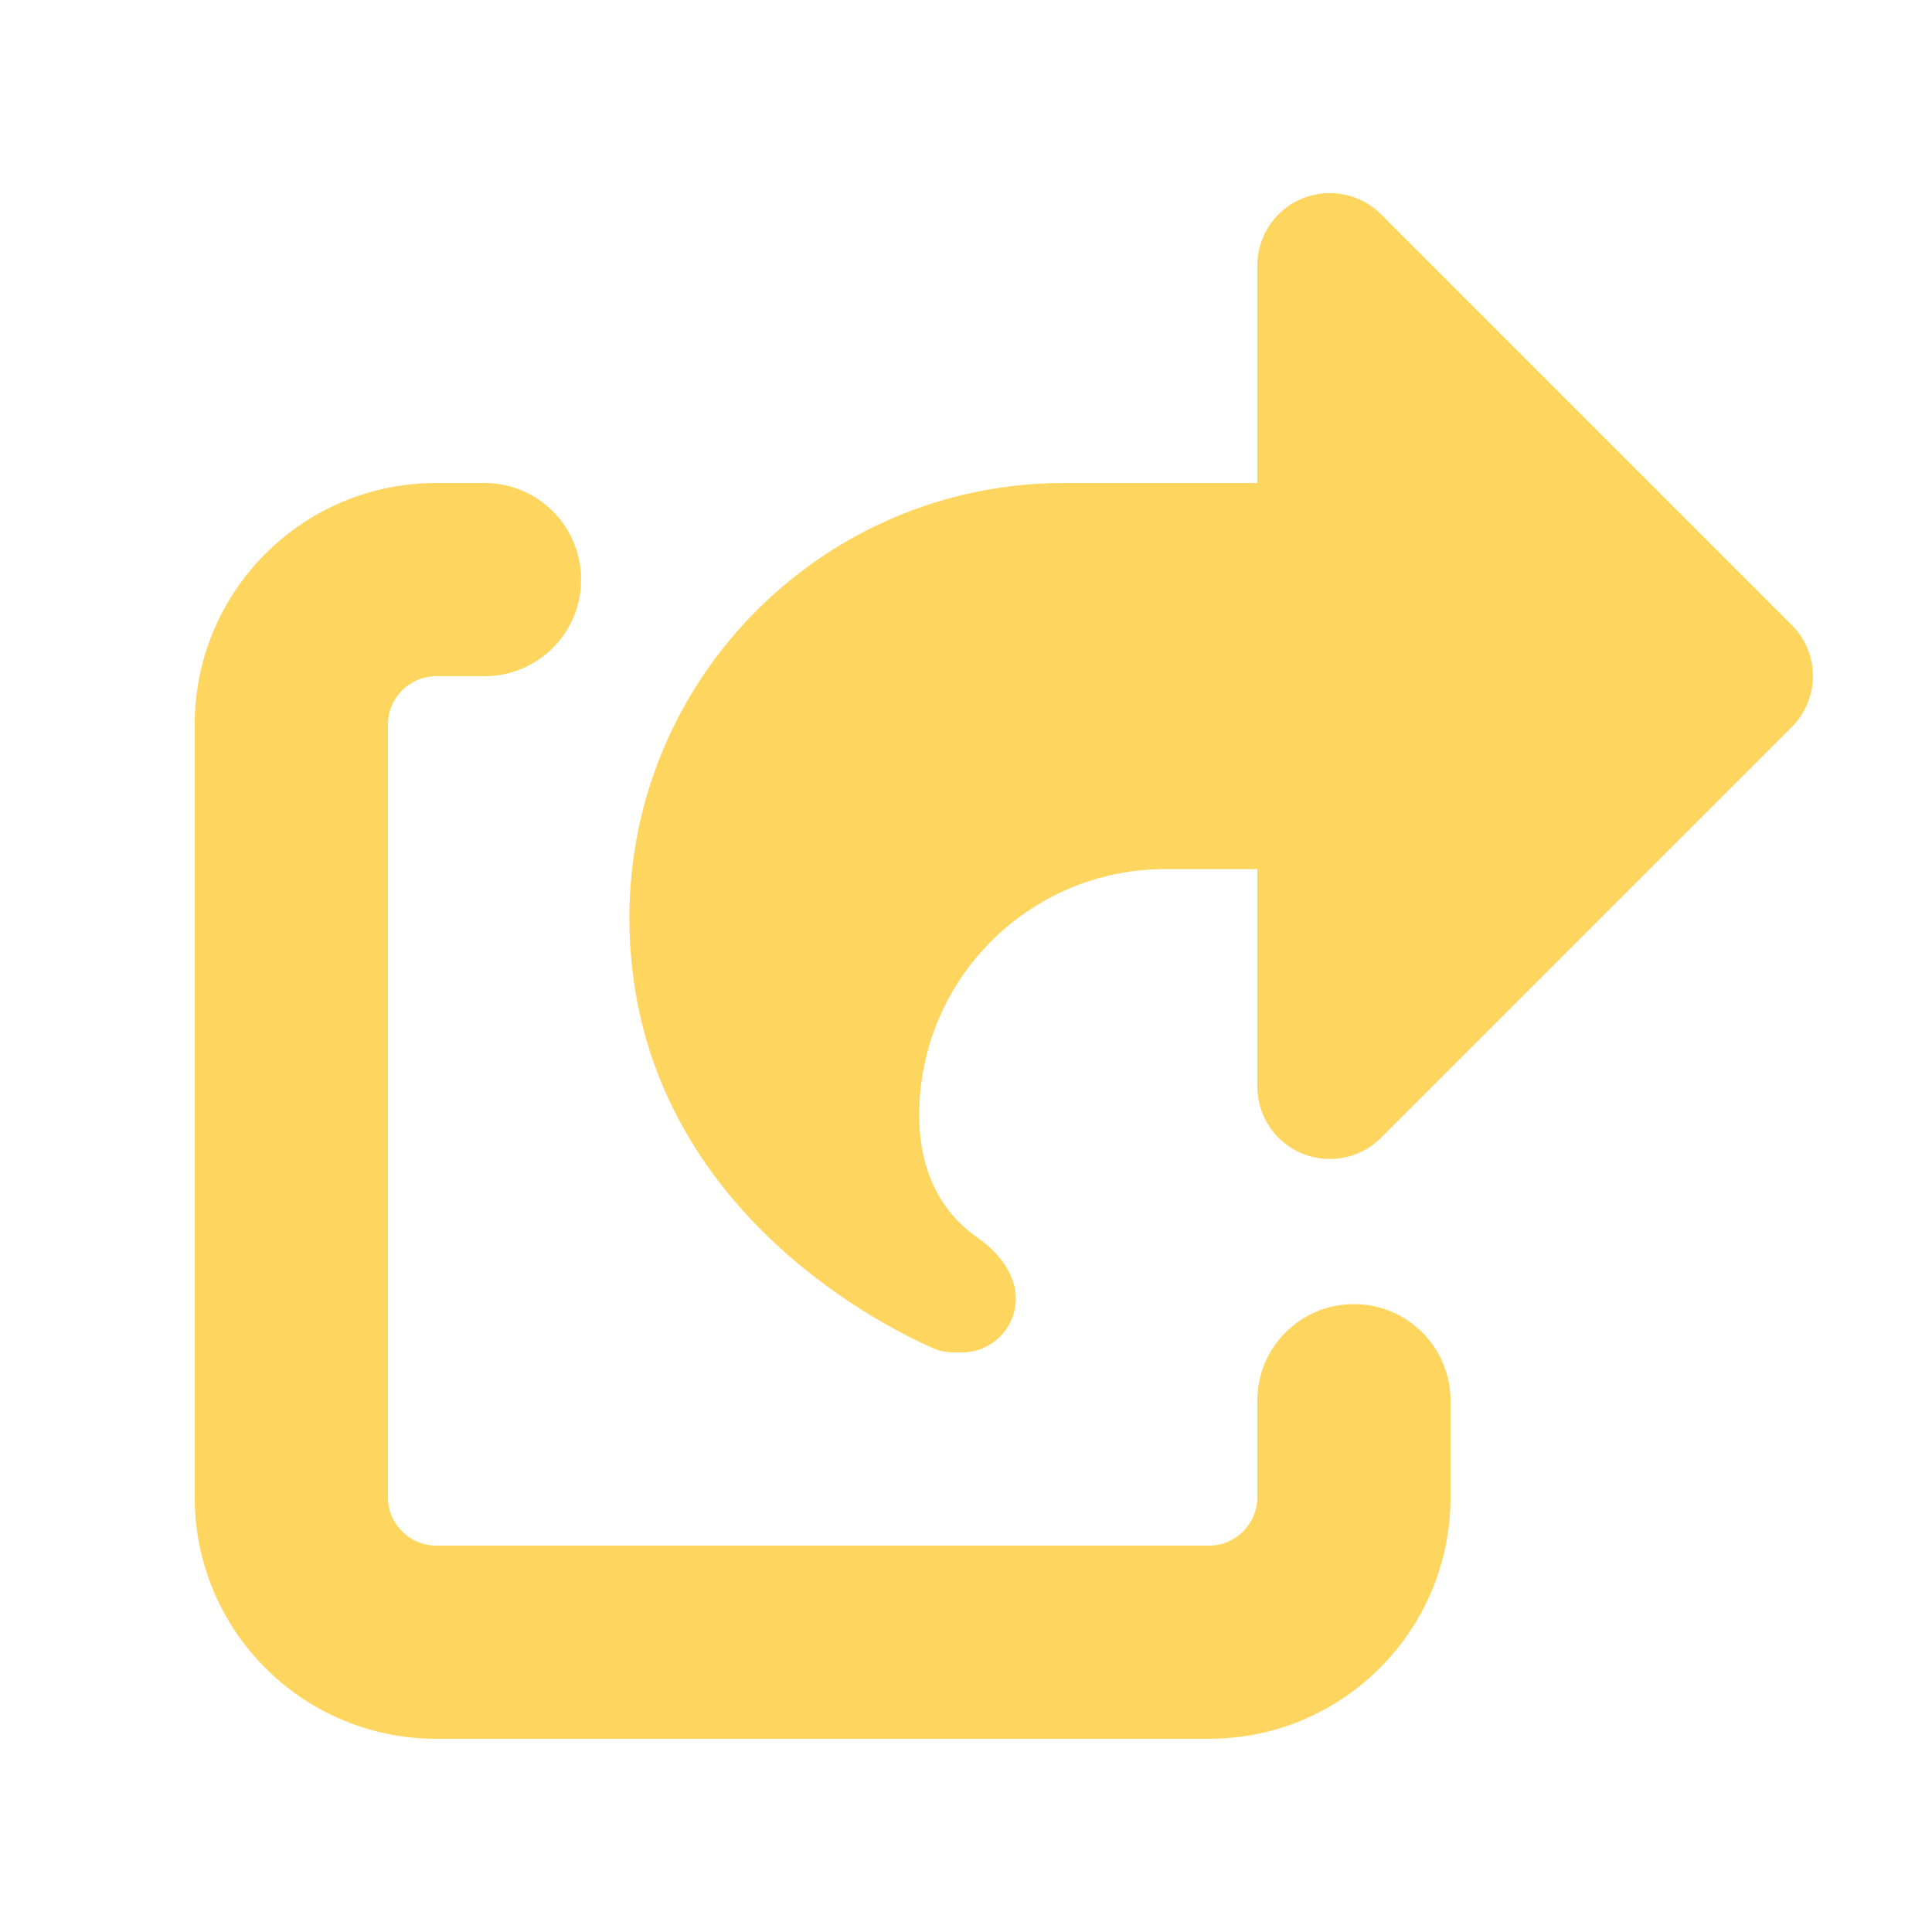
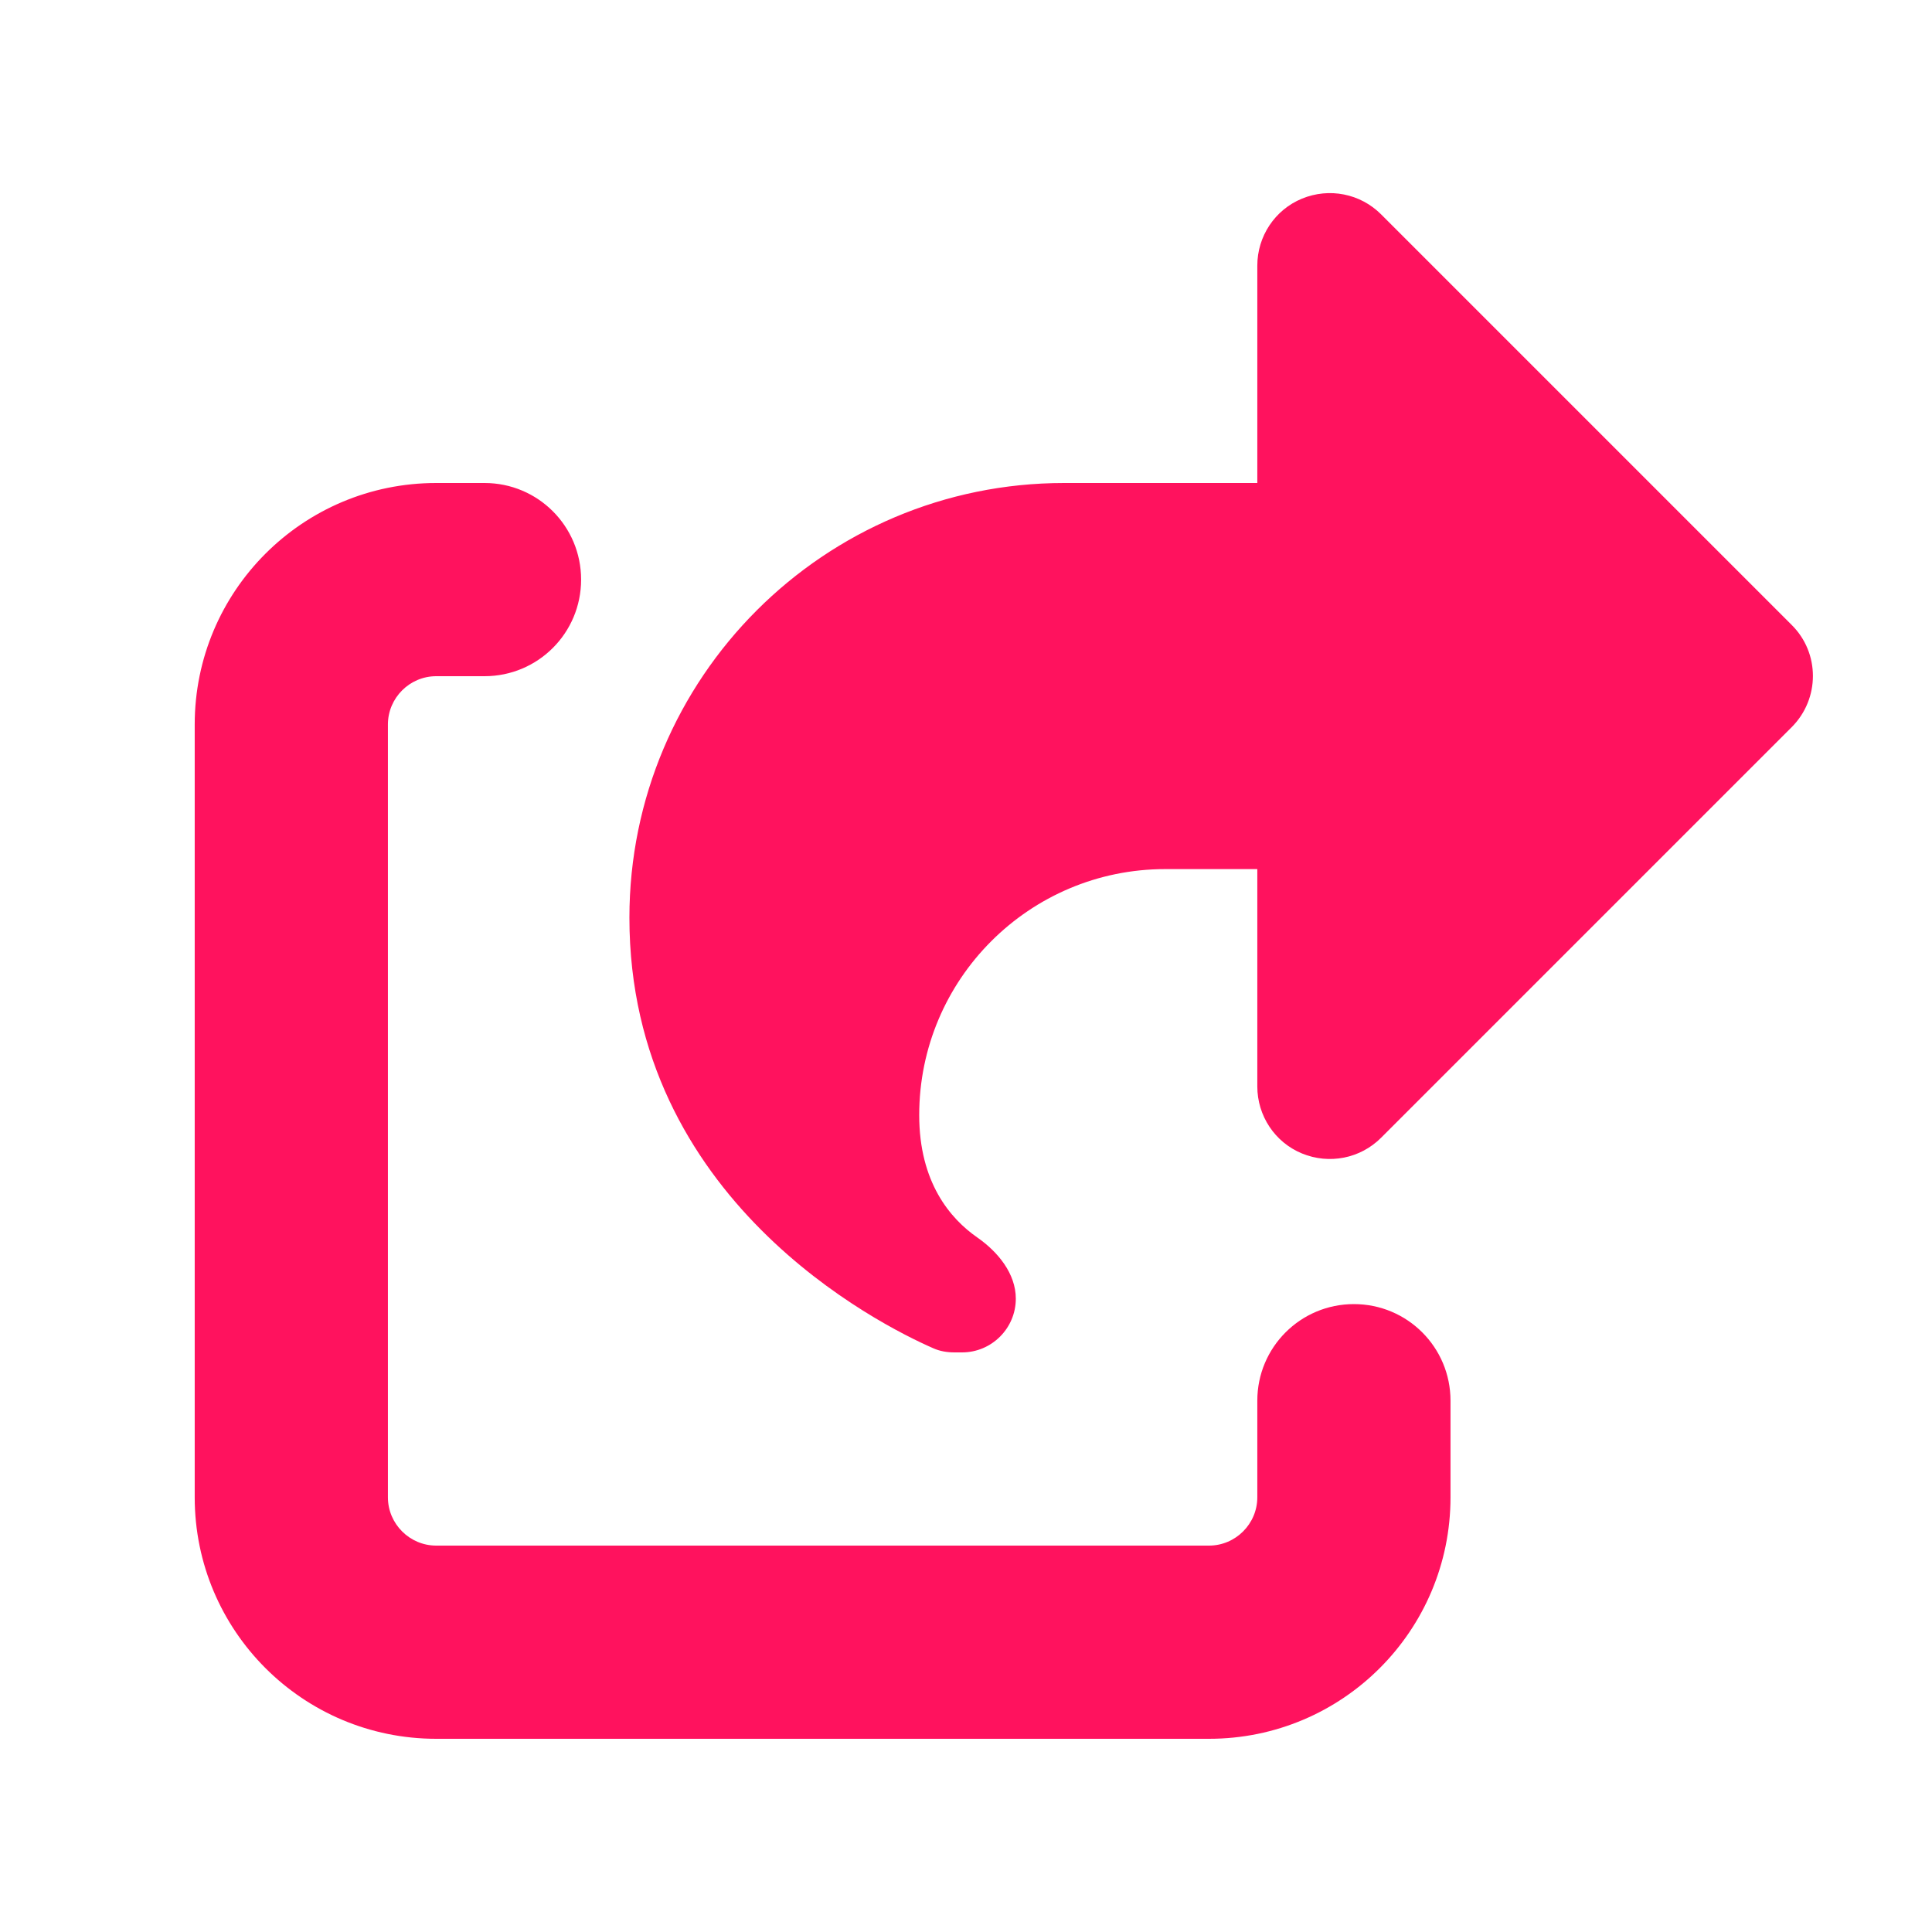
<svg xmlns="http://www.w3.org/2000/svg" viewBox="0 0 640 640">
-   <path fill="#fed55f" d="M416.5 88L416.5 160L352.5 160C273 160 208.5 224.5 208.5 304C208.5 397.4 291.3 438.8 309.1 446.6C311.3 447.6 313.7 448 316.2 448L318.7 448C328.5 448 336.5 440 336.5 430.2C336.5 421.9 330.6 414.7 323.7 409.9C314.8 403.7 304.5 391.7 304.5 369.4C304.5 324.4 341 287.9 386 287.9L416.5 287.9L416.5 359.9C416.5 369.6 422.3 378.4 431.3 382.1C440.3 385.8 450.6 383.8 457.5 376.9L593.5 240.9C602.9 231.5 602.9 216.3 593.5 207L457.5 71C450.6 64.1 440.3 62.1 431.3 65.8C422.3 69.5 416.5 78.3 416.5 88zM144.5 160C100.3 160 64.5 195.8 64.5 240L64.5 496C64.5 540.2 100.3 576 144.5 576L400.5 576C444.7 576 480.5 540.2 480.5 496L480.5 464C480.5 446.3 466.2 432 448.5 432C430.8 432 416.5 446.3 416.5 464L416.5 496C416.5 504.8 409.3 512 400.5 512L144.5 512C135.7 512 128.5 504.8 128.5 496L128.5 240C128.5 231.2 135.7 224 144.5 224L160.5 224C178.2 224 192.5 209.7 192.5 192C192.5 174.3 178.2 160 160.5 160L144.5 160z" />
+   <path fill="#ff0052ed" d="M416.5 88L416.5 160L352.5 160C273 160 208.5 224.5 208.5 304C208.5 397.4 291.3 438.8 309.1 446.6C311.3 447.6 313.7 448 316.2 448L318.7 448C328.5 448 336.5 440 336.5 430.2C336.5 421.9 330.6 414.7 323.7 409.9C314.8 403.7 304.5 391.7 304.5 369.4C304.5 324.4 341 287.9 386 287.9L416.5 287.9L416.5 359.9C416.5 369.6 422.3 378.4 431.3 382.1C440.3 385.8 450.6 383.8 457.5 376.9L593.5 240.9C602.9 231.5 602.9 216.3 593.5 207L457.5 71C450.6 64.1 440.3 62.1 431.3 65.8C422.3 69.5 416.5 78.3 416.5 88zM144.5 160C100.3 160 64.5 195.8 64.5 240L64.5 496C64.5 540.2 100.3 576 144.5 576L400.5 576C444.7 576 480.5 540.2 480.5 496L480.5 464C480.5 446.3 466.2 432 448.5 432C430.8 432 416.5 446.3 416.5 464L416.5 496C416.5 504.8 409.3 512 400.5 512L144.5 512C135.7 512 128.5 504.8 128.5 496L128.5 240C128.5 231.2 135.7 224 144.5 224L160.5 224C178.2 224 192.5 209.7 192.5 192C192.5 174.3 178.2 160 160.5 160L144.5 160z" />
</svg>
